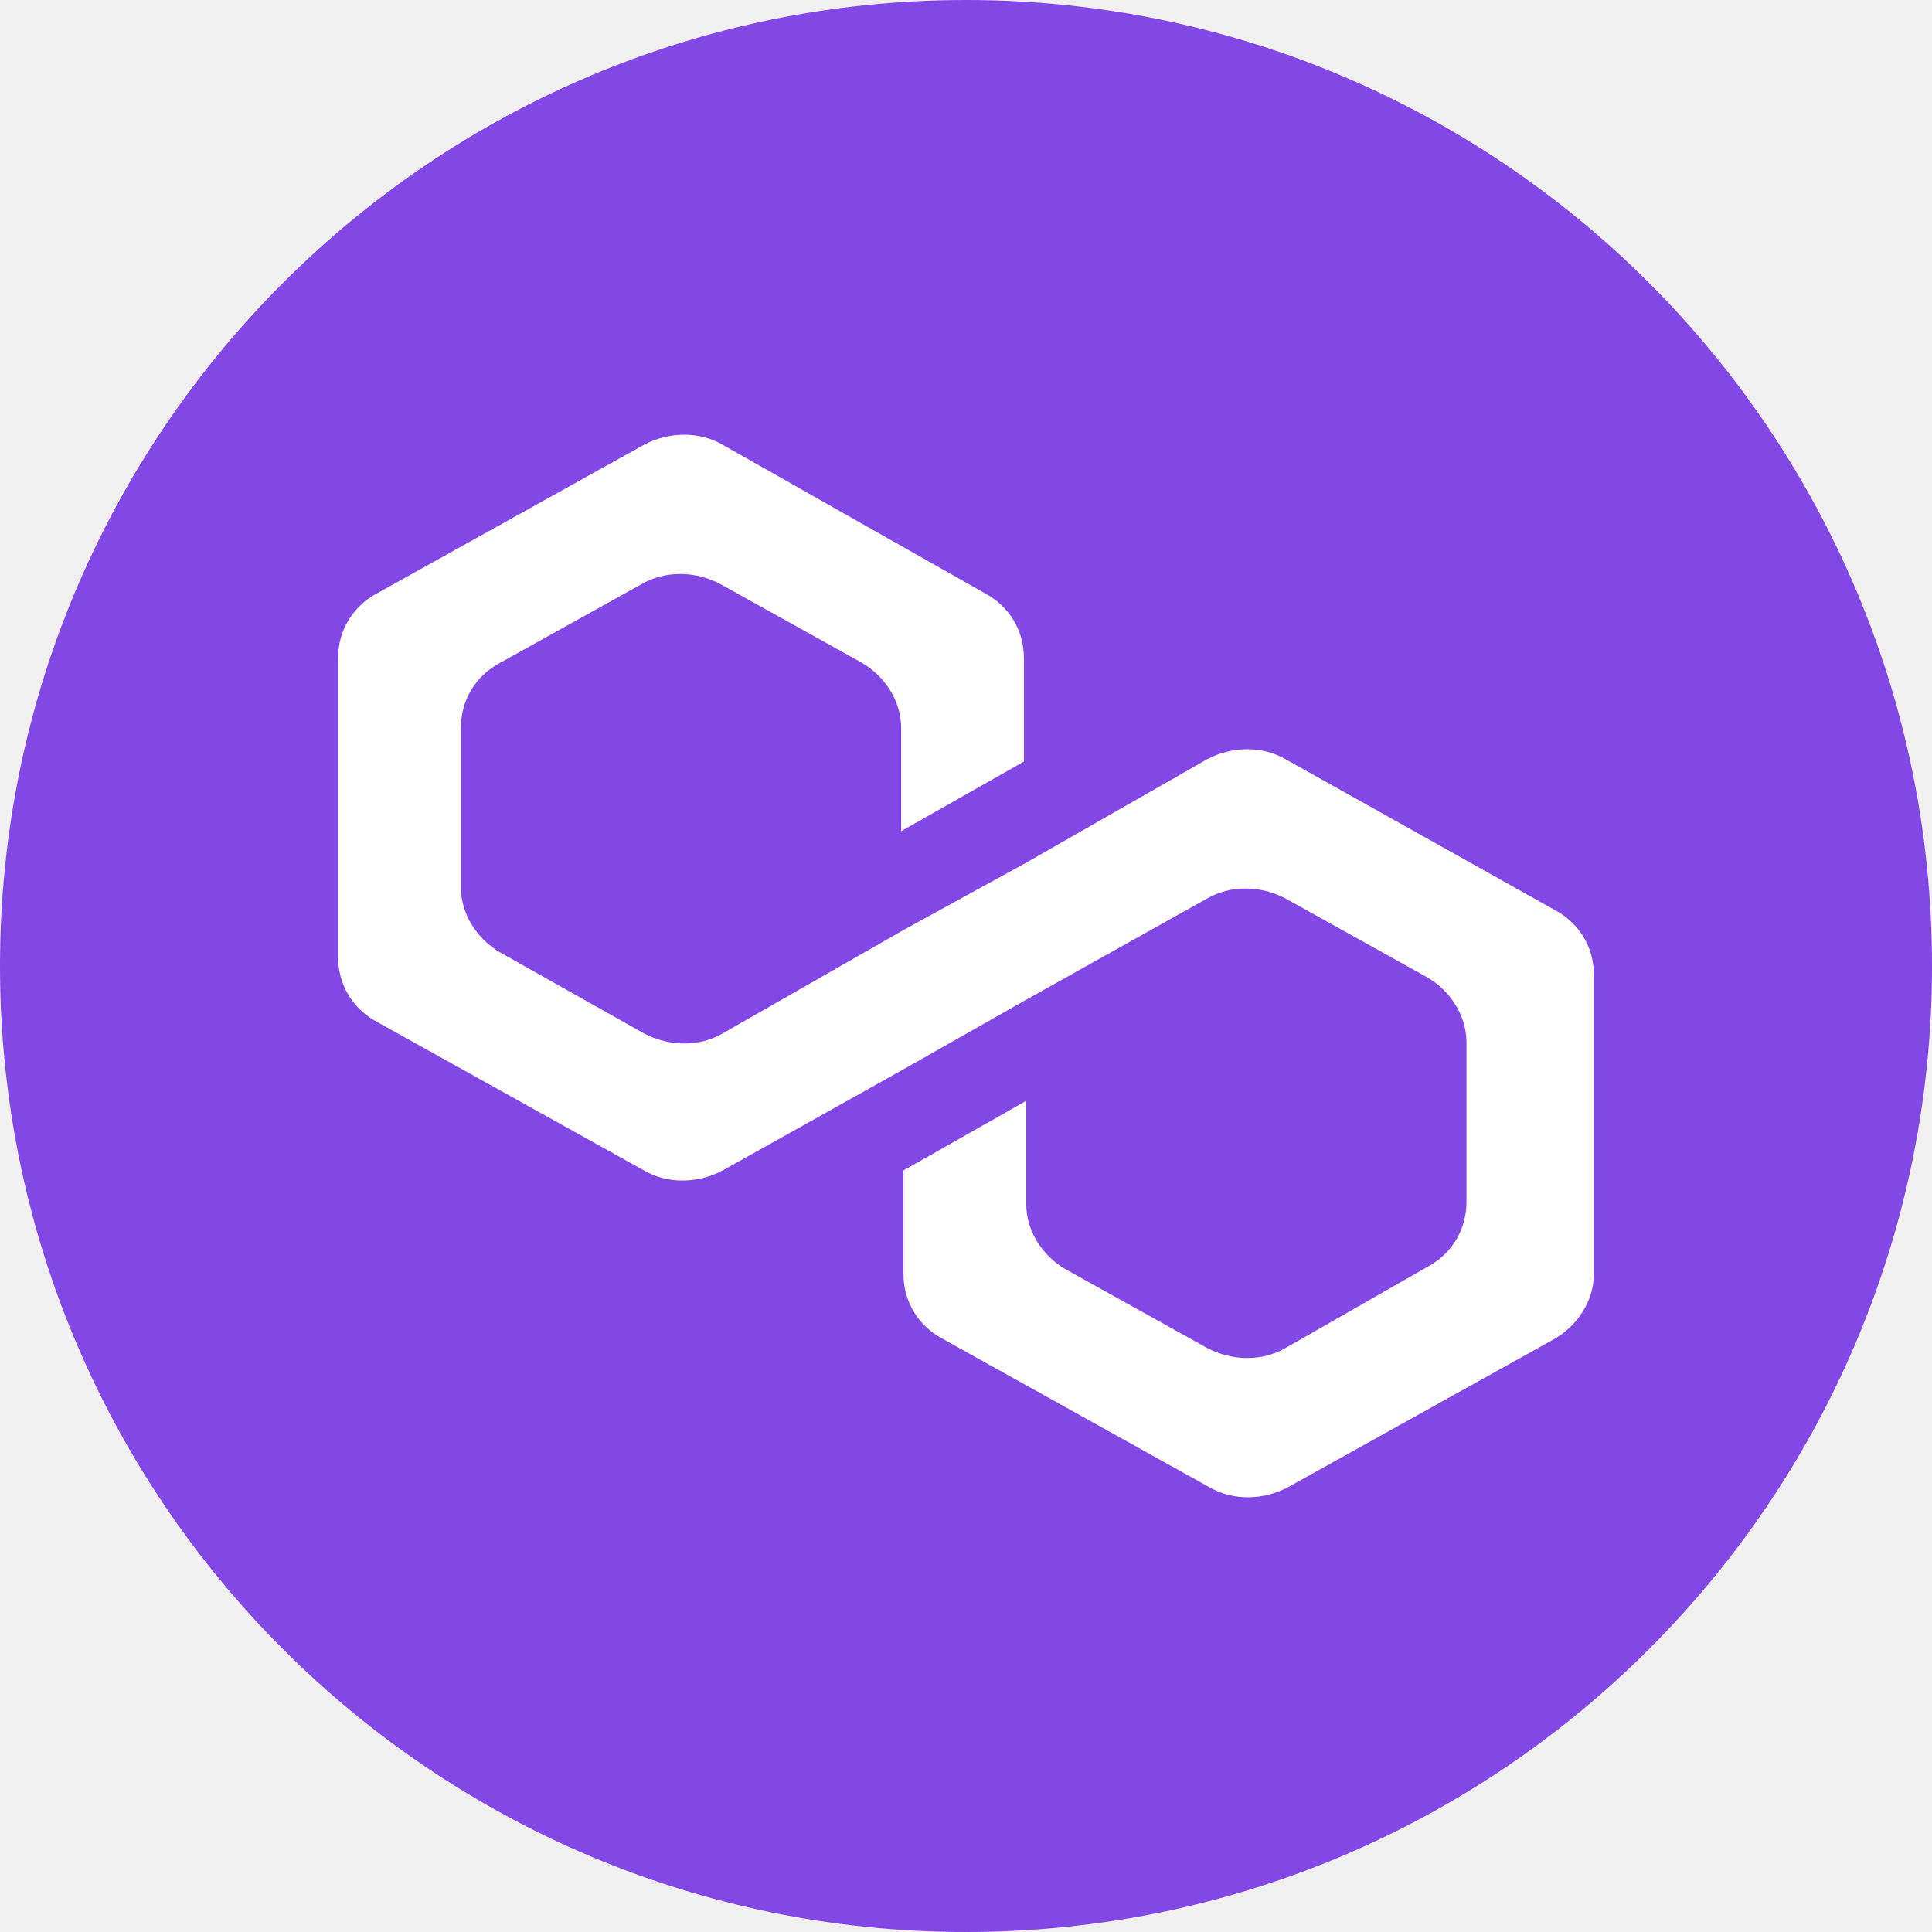
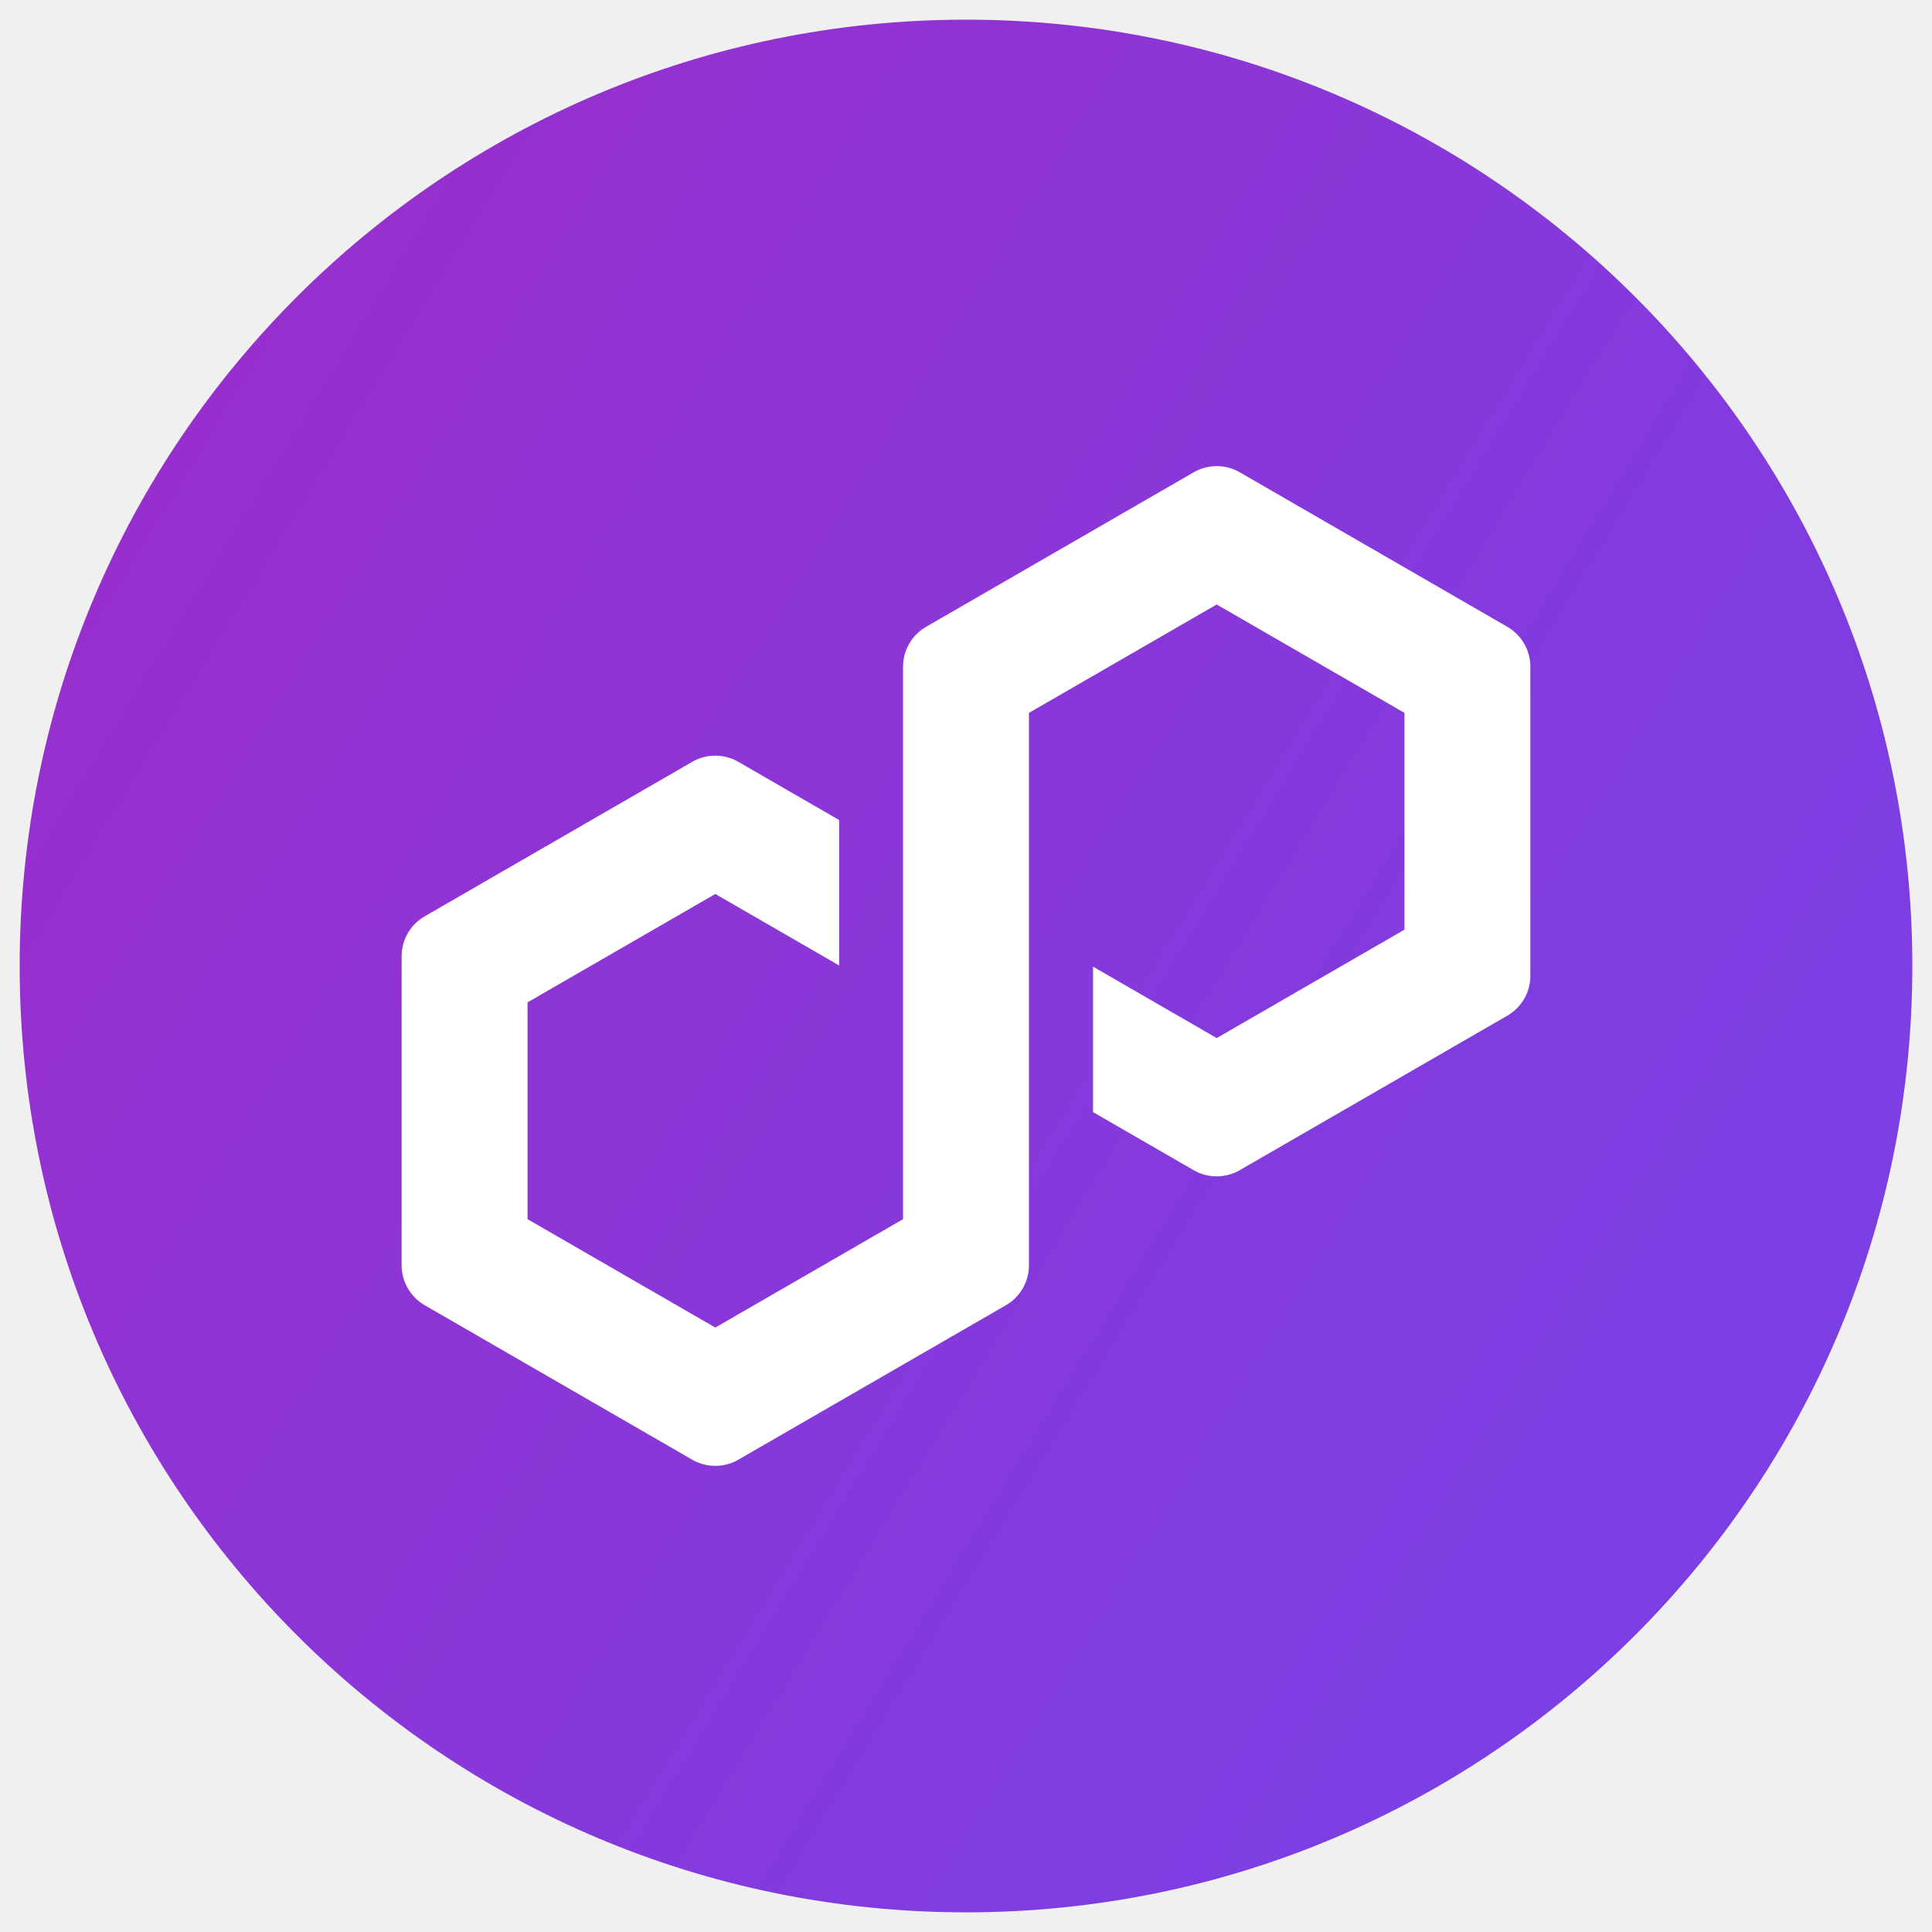
- <svg xmlns="http://www.w3.org/2000/svg" width="1024" height="1024" viewBox="0 0 1024 1024" fill="none">
-   <circle cx="512" cy="512" r="512" fill="#8247E5" />
-   <path d="M681.469 402.456C669.189 395.312 653.224 395.312 639.716 402.456L543.928 457.228L478.842 492.949L383.055 547.721C370.774 554.865 354.81 554.865 341.301 547.721L265.162 504.856C252.882 497.712 244.286 484.614 244.286 470.325V385.786C244.286 371.498 251.654 358.4 265.162 351.256L340.073 309.581C352.353 302.437 368.318 302.437 381.827 309.581L456.737 351.256C469.018 358.4 477.614 371.498 477.614 385.786V440.558L542.7 403.646V348.874C542.7 334.586 535.332 321.488 521.824 314.344L383.055 235.758C370.774 228.614 354.81 228.614 341.301 235.758L200.076 314.344C186.567 321.488 179.199 334.586 179.199 348.874V507.237C179.199 521.525 186.567 534.623 200.076 541.767L341.301 620.353C353.582 627.498 369.546 627.498 383.055 620.353L478.842 566.772L543.928 529.86L639.716 476.279C651.996 469.135 667.961 469.135 681.469 476.279L756.38 517.953C768.66 525.098 777.257 538.195 777.257 552.484V637.023C777.257 651.312 769.888 664.409 756.38 671.553L681.469 714.419C669.189 721.563 653.224 721.563 639.716 714.419L564.805 672.744C552.525 665.6 543.928 652.502 543.928 638.214V583.442L478.842 620.353V675.125C478.842 689.414 486.21 702.512 499.719 709.656L640.944 788.242C653.224 795.386 669.189 795.386 682.697 788.242L823.922 709.656C836.203 702.512 844.799 689.414 844.799 675.125V516.763C844.799 502.474 837.431 489.377 823.922 482.232L681.469 402.456Z" fill="white" />
+ <svg xmlns="http://www.w3.org/2000/svg" id="Layer_1" viewBox="0 0 500 500">
+   <defs>
+     <style>.cls-1{fill:#fff;}.cls-2{clip-path:url(#clippath);}.cls-3{fill:none;}.cls-4{fill:url(#linear-gradient);}</style>
+     <clipPath id="clippath">
+       <circle class="cls-3" cx="250" cy="250" r="244.91" />
+     </clipPath>
+     <linearGradient id="linear-gradient" x1="-116.09" y1="25.97" x2="437.45" y2="364.71" gradientUnits="userSpaceOnUse">
+       <stop offset="0" stop-color="#a229c5" />
+       <stop offset="1" stop-color="#7b3fe4" />
+     </linearGradient>
+   </defs>
+   <g class="cls-2">
+     <rect class="cls-4" x="-18.1" y="-18.1" width="536.2" height="536.2" />
+   </g>
+   <path class="cls-1" d="m320.83,302.85l69.29-40.01c3.67-2.12,5.94-6.06,5.94-10.3v-80.01c0-4.23-2.28-8.18-5.94-10.3l-69.29-40.01c-3.67-2.12-8.22-2.11-11.89,0l-69.29,40.01c-3.67,2.12-5.94,6.07-5.94,10.3v142.99l-48.59,28.05-48.59-28.05v-56.11l48.59-28.05,32.05,18.5v-37.64l-26.11-15.07c-1.8-1.04-3.86-1.59-5.95-1.59s-4.15.55-5.94,1.59l-69.29,40.01c-3.67,2.12-5.94,6.06-5.94,10.3v80.01c0,4.23,2.28,8.18,5.94,10.3l69.29,40.01c3.66,2.11,8.22,2.11,11.89,0l69.29-40c3.67-2.12,5.94-6.07,5.94-10.3v-142.99l.88-.5,47.71-27.55,48.59,28.05v56.11l-48.59,28.05-32-18.48v37.64l26.06,15.05c3.67,2.11,8.22,2.11,11.89,0Z" />
</svg>
